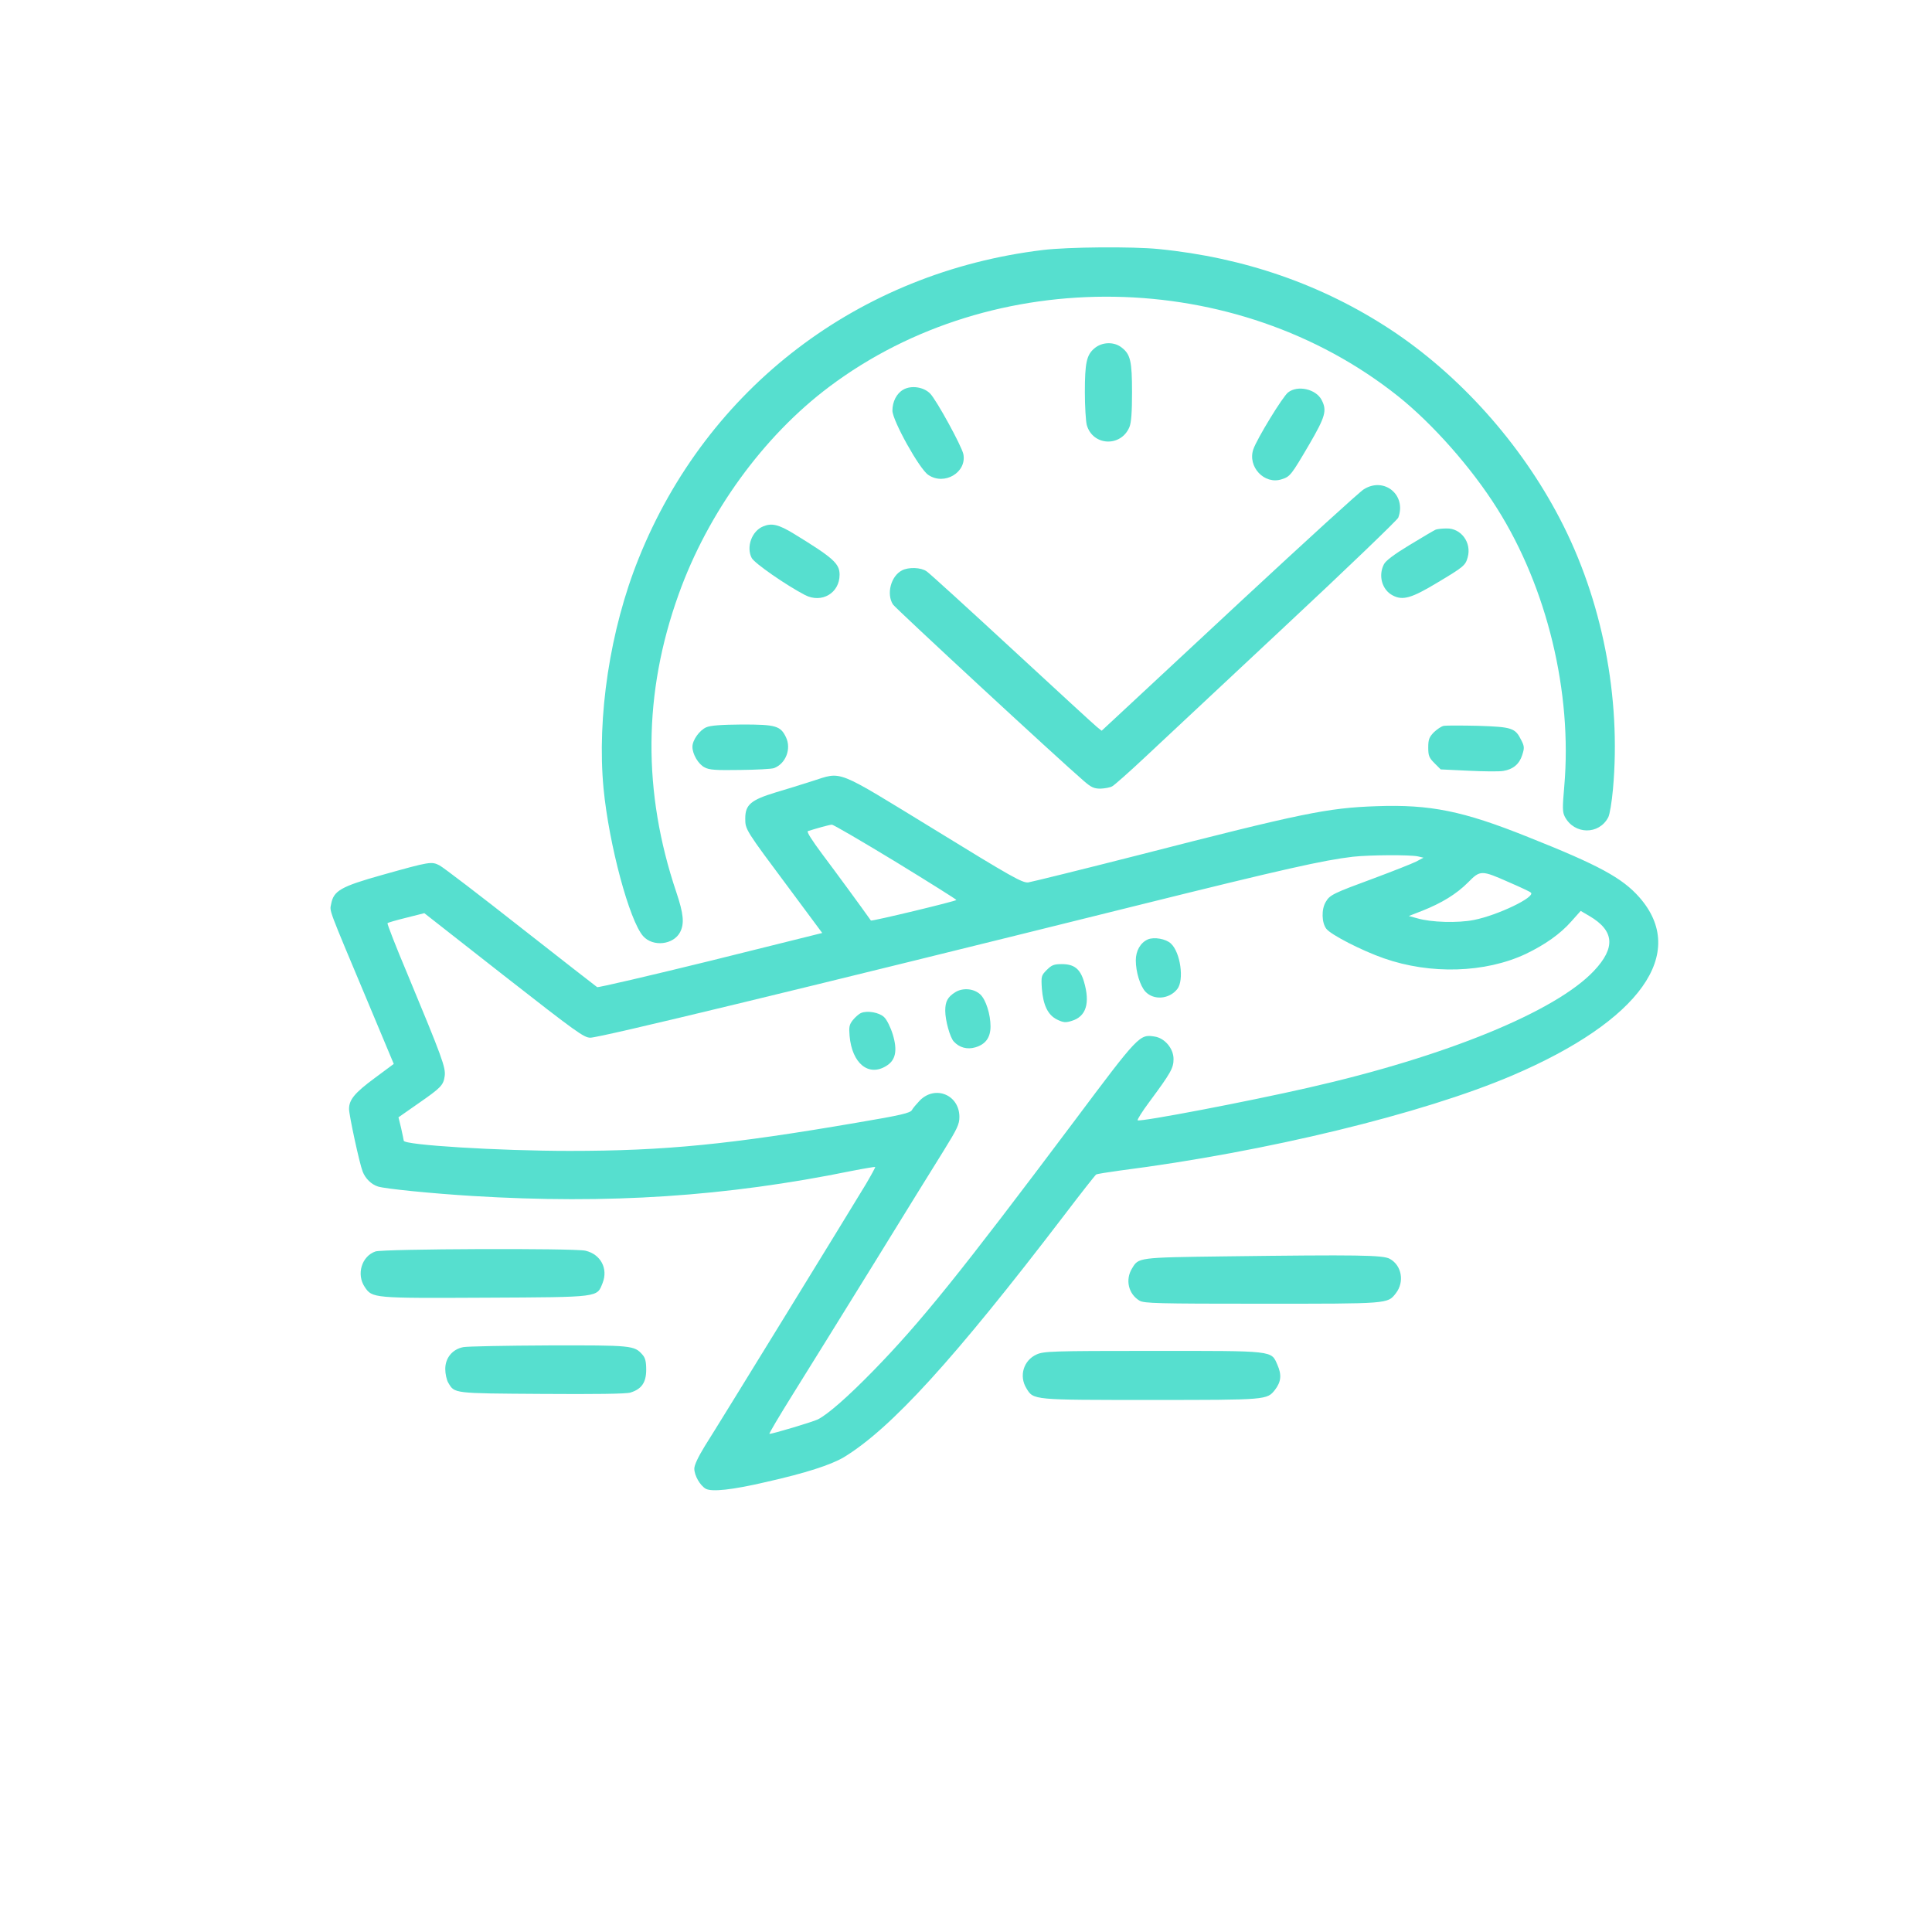
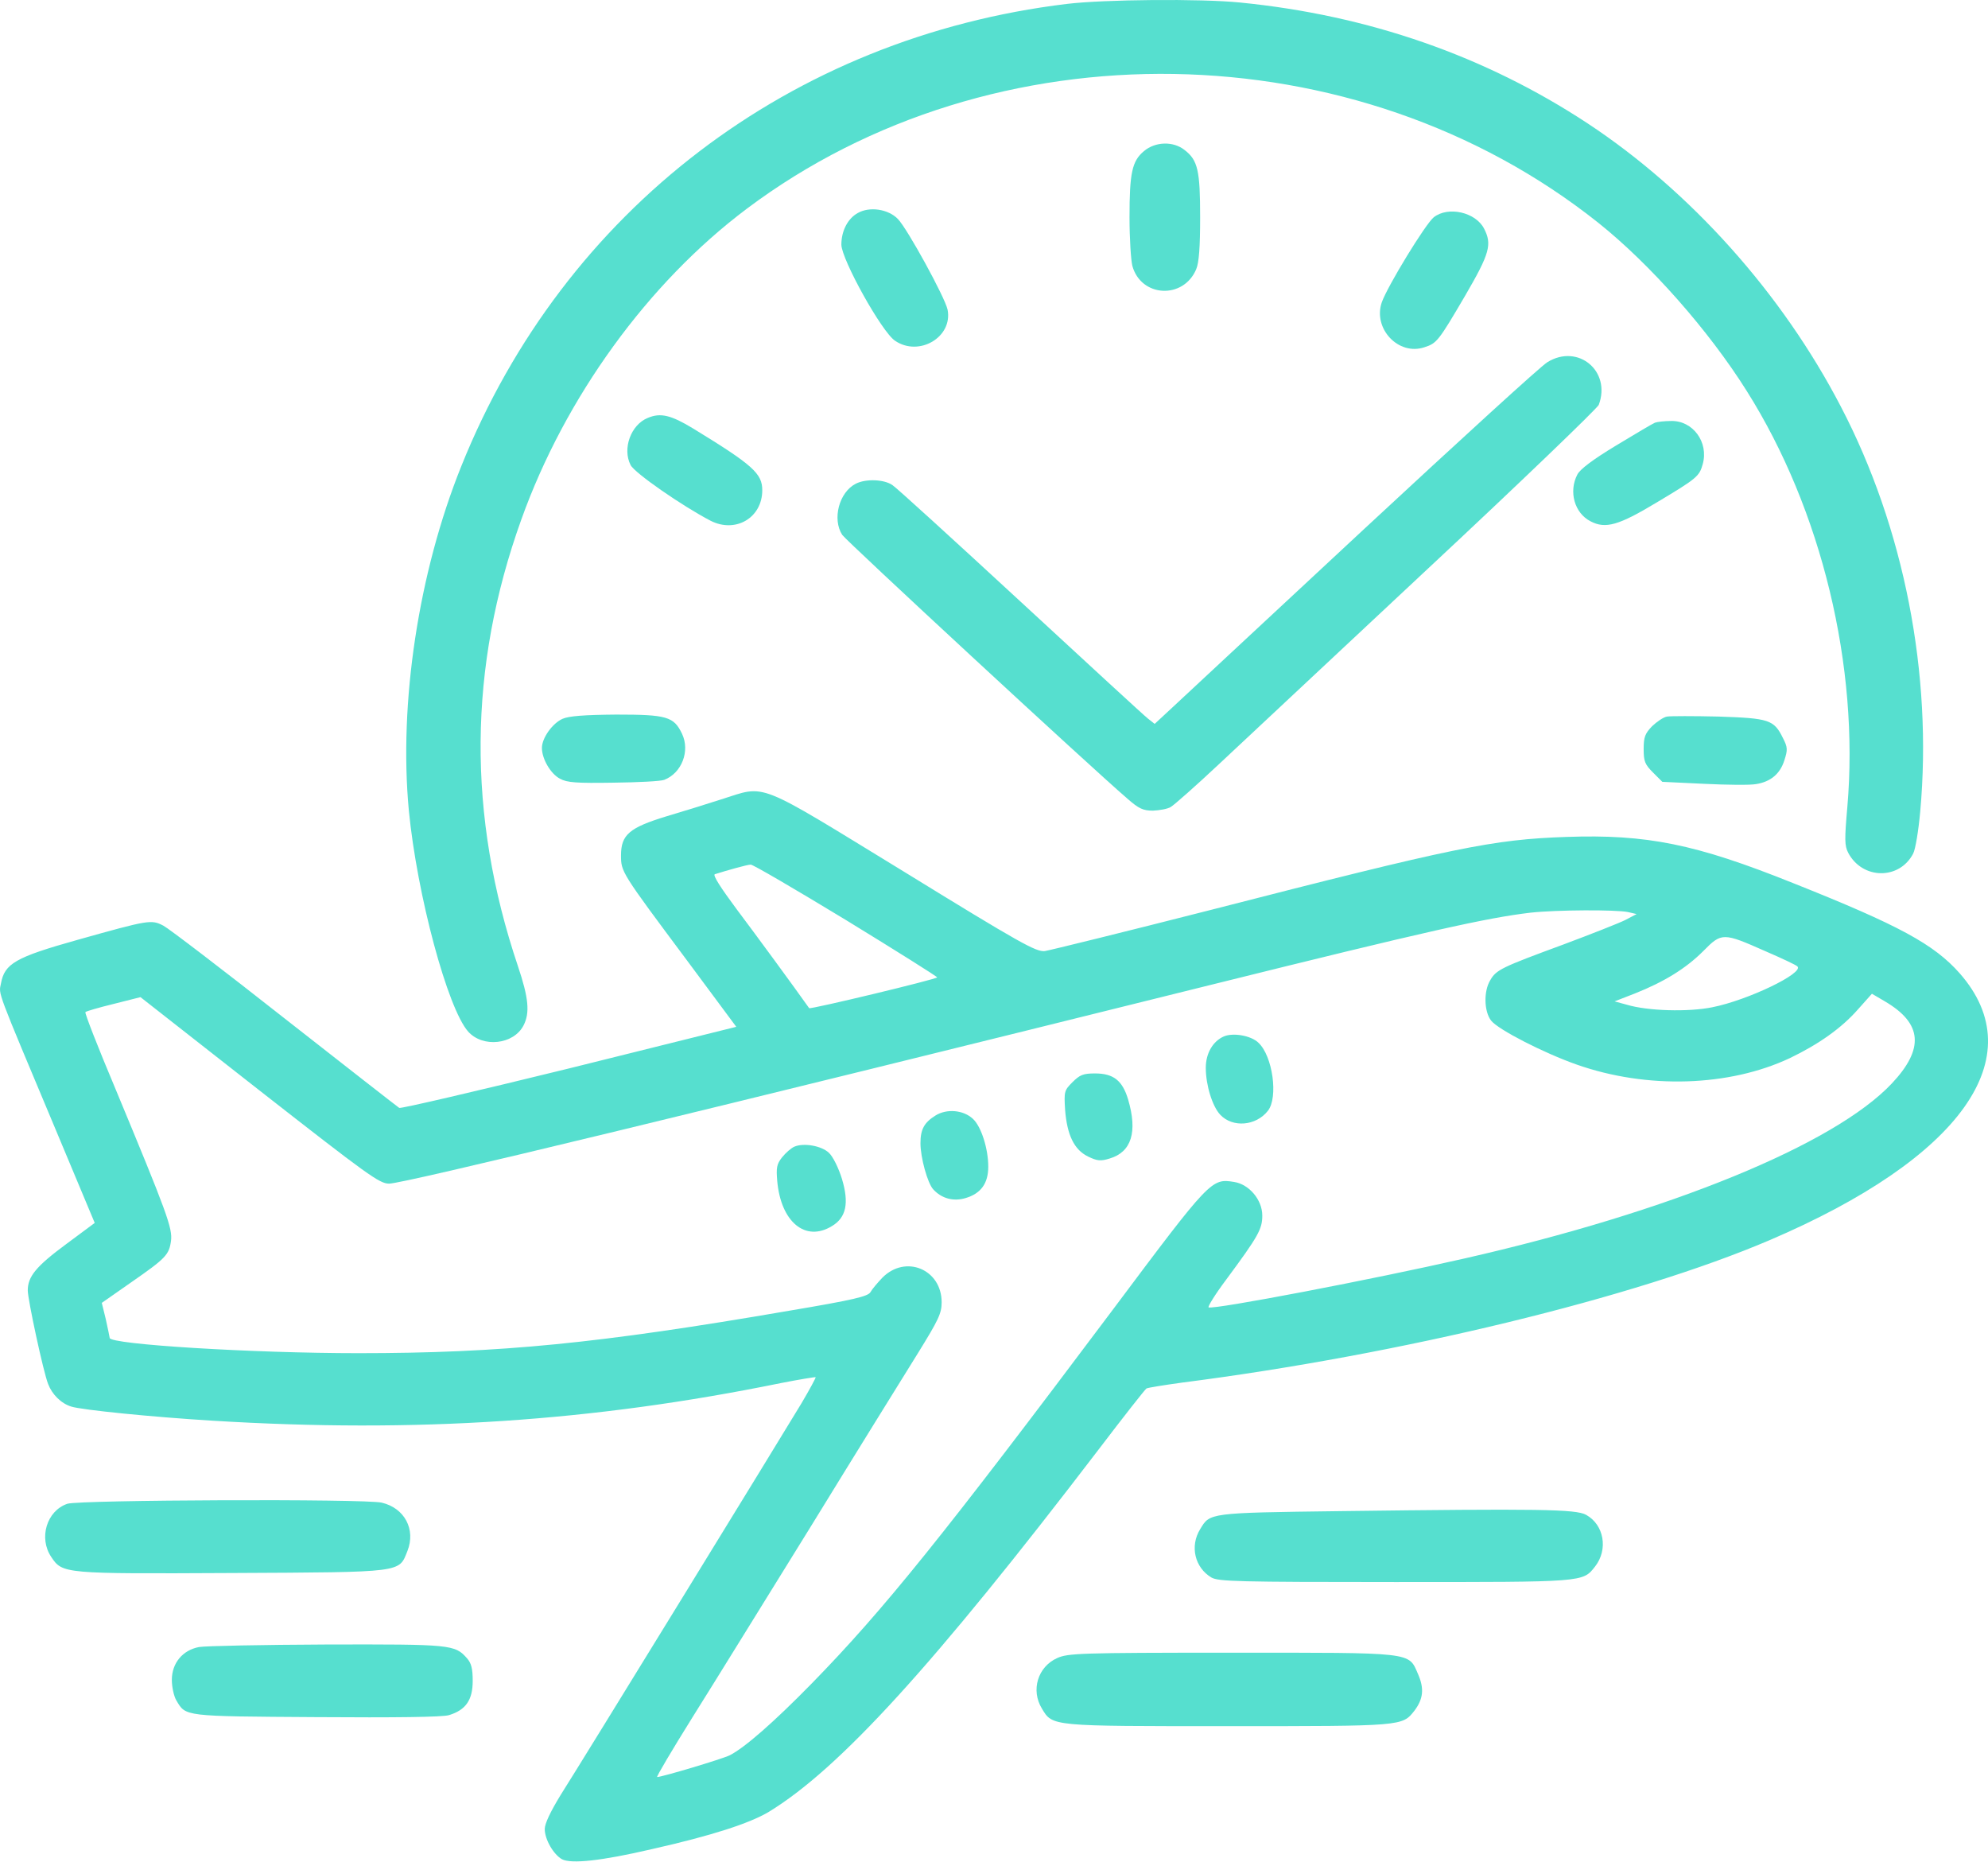
- <svg xmlns="http://www.w3.org/2000/svg" version="1.0" width="1024pt" height="1024pt" viewBox="0 0 1024 1024" preserveAspectRatio="xMidYMid meet">
+ <svg xmlns="http://www.w3.org/2000/svg" version="1.0" preserveAspectRatio="xMidYMid meet" viewBox="175.17 131.11 703.72 658.76">
  <g transform="translate(0,1024) scale(0.1,-0.1)" stroke="none" fill="#56DFCF">
    <path d="M5528 8915 c-977 -118 -1780 -731 -2143 -1635 -152 -377 -222 -840 -186 -1220 29 -298 137 -700 210 -782 52 -58 161 -46 196 22 23 45 18 97 -20 210 -180 534 -176 1057 12 1580 155 433 449 838 798 1100 872 655 2156 634 3015 -50 183 -146 390 -380 525 -595 265 -420 399 -975 356 -1472 -10 -114 -10 -137 3 -162 50 -95 181 -97 230 -3 8 15 19 82 25 149 44 486 -57 1004 -281 1433 -208 400 -531 761 -896 1002 -363 239 -776 383 -1231 428 -139 14 -481 11 -613 -5z" />
    <path d="M5801 8394 c-42 -35 -51 -77 -51 -234 0 -74 5 -152 10 -172 31 -112 181 -119 226 -12 10 23 14 79 14 184 0 165 -8 202 -55 238 -40 32 -104 30 -144 -4z" />
    <path d="M4788 8175 c-36 -20 -58 -64 -58 -112 1 -53 143 -309 190 -340 85 -58 205 13 186 110 -9 43 -142 286 -176 321 -34 35 -100 45 -142 21z" />
    <path d="M6827 8160 c-29 -23 -164 -244 -184 -301 -32 -93 59 -190 151 -159 44 14 50 22 145 184 86 148 95 180 66 236 -30 58 -127 80 -178 40z" />
    <path d="M7229 7647 c-21 -12 -310 -276 -645 -587 -334 -311 -639 -594 -676 -629 l-69 -64 -24 19 c-13 10 -216 197 -451 414 -235 217 -439 403 -453 412 -30 21 -95 23 -130 5 -59 -30 -84 -125 -48 -181 15 -22 874 -817 1010 -934 40 -35 55 -42 90 -42 23 1 52 6 63 13 12 7 89 75 170 151 82 77 416 389 742 694 326 304 597 565 603 578 45 120 -74 218 -182 151z" />
    <path d="M4045 7450 c-60 -24 -91 -109 -61 -167 14 -28 183 -145 283 -197 88 -45 183 10 183 108 0 59 -33 89 -244 218 -79 48 -116 57 -161 38z" />
    <path d="M7610 7433 c-8 -3 -70 -40 -138 -81 -81 -49 -128 -84 -137 -103 -31 -60 -10 -136 47 -165 53 -28 100 -14 233 66 144 86 152 93 164 136 22 78 -35 155 -112 153 -23 0 -49 -3 -57 -6z" />
    <path d="M3743 6385 c-36 -16 -73 -68 -73 -103 0 -39 31 -92 64 -109 25 -14 60 -16 189 -14 86 1 167 5 180 10 62 24 92 102 63 163 -29 61 -54 68 -233 68 -113 -1 -167 -5 -190 -15z" />
    <path d="M7653 6393 c-13 -2 -36 -18 -53 -34 -25 -26 -30 -38 -30 -81 0 -43 4 -54 33 -83 l33 -33 147 -7 c82 -4 164 -5 185 -1 51 8 85 36 100 84 12 37 12 46 -5 79 -32 65 -49 70 -228 76 -88 2 -170 2 -182 0z" />
    <path d="M4305 6100 c-49 -16 -137 -43 -194 -60 -131 -40 -161 -65 -161 -138 0 -59 0 -59 235 -374 l173 -233 -591 -147 c-326 -80 -596 -143 -602 -140 -5 3 -188 146 -405 316 -217 171 -411 319 -430 329 -43 22 -50 21 -303 -50 -221 -62 -259 -84 -272 -155 -8 -40 -18 -12 193 -515 l139 -332 -101 -75 c-107 -79 -136 -115 -136 -164 0 -32 55 -288 72 -331 14 -37 46 -69 82 -80 38 -12 287 -37 501 -50 719 -44 1343 -3 2010 133 66 13 122 22 124 21 1 -2 -21 -43 -50 -92 -66 -110 -776 -1266 -853 -1387 -36 -59 -56 -101 -56 -120 0 -37 31 -90 61 -107 33 -17 139 -6 319 36 213 48 344 91 412 131 250 152 584 518 1167 1281 89 117 166 215 171 218 5 3 62 12 127 21 773 99 1601 300 2079 504 678 290 933 648 673 944 -91 103 -214 170 -591 320 -344 138 -517 173 -802 163 -260 -9 -392 -36 -1261 -259 -302 -77 -566 -142 -585 -145 -31 -3 -84 26 -500 282 -530 324 -483 306 -645 255z m441 -427 c178 -109 323 -200 323 -203 1 -6 -449 -114 -453 -109 -53 75 -191 263 -258 352 -55 74 -84 119 -76 122 41 13 115 34 127 34 7 1 159 -88 337 -196z m2769 28 l30 -7 -40 -21 c-22 -11 -121 -50 -220 -87 -217 -80 -237 -89 -258 -126 -24 -39 -22 -111 3 -143 25 -32 187 -115 304 -156 248 -87 538 -78 753 23 102 49 183 106 241 172 l50 56 46 -27 c133 -78 140 -168 24 -291 -204 -216 -786 -454 -1513 -619 -324 -74 -884 -181 -905 -173 -4 2 23 46 62 98 114 154 128 179 128 227 0 56 -47 111 -100 119 -80 13 -84 9 -426 -448 -607 -809 -815 -1067 -1068 -1326 -134 -137 -238 -228 -291 -255 -26 -13 -240 -77 -257 -77 -4 0 53 96 126 213 73 116 263 424 423 682 159 259 328 531 374 605 73 118 84 141 84 180 0 117 -128 170 -210 87 -17 -18 -36 -40 -42 -51 -9 -15 -57 -27 -289 -66 -675 -116 -1021 -150 -1524 -150 -375 0 -880 31 -880 54 -1 6 -7 36 -14 67 l-14 57 103 72 c124 86 135 98 142 147 6 45 -14 99 -196 537 -62 147 -110 270 -107 273 2 3 47 16 100 29 l95 24 421 -330 c385 -301 425 -330 459 -330 50 0 1100 254 2911 704 765 190 976 237 1130 255 90 10 303 11 345 2z m485 -138 c58 -25 109 -49 114 -54 26 -23 -175 -120 -302 -145 -85 -17 -227 -13 -301 9 l-44 12 72 28 c103 41 180 88 242 150 65 66 70 66 219 0z" />
    <path d="M6084 5261 c-39 -17 -64 -60 -64 -111 0 -61 23 -136 51 -166 44 -47 127 -40 169 14 37 47 17 194 -34 241 -26 25 -89 36 -122 22z" />
    <path d="M5548 5099 c-29 -29 -30 -33 -26 -98 7 -89 32 -141 81 -165 33 -16 45 -17 77 -7 77 23 99 94 65 209 -20 67 -52 92 -117 92 -42 0 -54 -5 -80 -31z" />
    <path d="M5063 4981 c-40 -25 -53 -49 -53 -98 0 -51 25 -141 45 -163 30 -33 72 -44 115 -31 54 16 80 52 80 111 0 64 -25 142 -54 169 -34 32 -93 37 -133 12z" />
    <path d="M4564 4871 c-12 -5 -31 -22 -44 -38 -19 -24 -21 -37 -17 -84 13 -145 100 -217 194 -159 50 30 61 81 35 167 -12 39 -32 79 -46 92 -26 25 -89 36 -122 22z" />
    <path d="M1990 3607 c-73 -25 -102 -121 -57 -188 40 -60 43 -60 641 -57 611 3 589 1 620 78 30 76 -10 152 -91 171 -60 14 -1071 10 -1113 -4z" />
    <path d="M6495 3581 c-467 -6 -460 -6 -495 -64 -37 -60 -19 -136 40 -171 25 -14 92 -16 649 -16 674 0 665 -1 709 55 47 60 32 148 -32 183 -36 20 -167 22 -871 13z" />
    <path d="M2456 3100 c-58 -11 -96 -57 -96 -116 0 -25 7 -58 16 -73 34 -57 23 -56 494 -59 282 -2 448 0 471 7 59 18 84 53 84 121 0 44 -5 63 -20 80 -43 49 -56 50 -497 49 -227 -1 -431 -5 -452 -9z" />
    <path d="M5494 3061 c-69 -31 -94 -114 -54 -179 38 -63 30 -62 660 -62 618 0 615 0 658 54 32 42 36 79 13 131 -34 78 -11 75 -663 75 -536 0 -576 -2 -614 -19z" />
  </g>
</svg>
